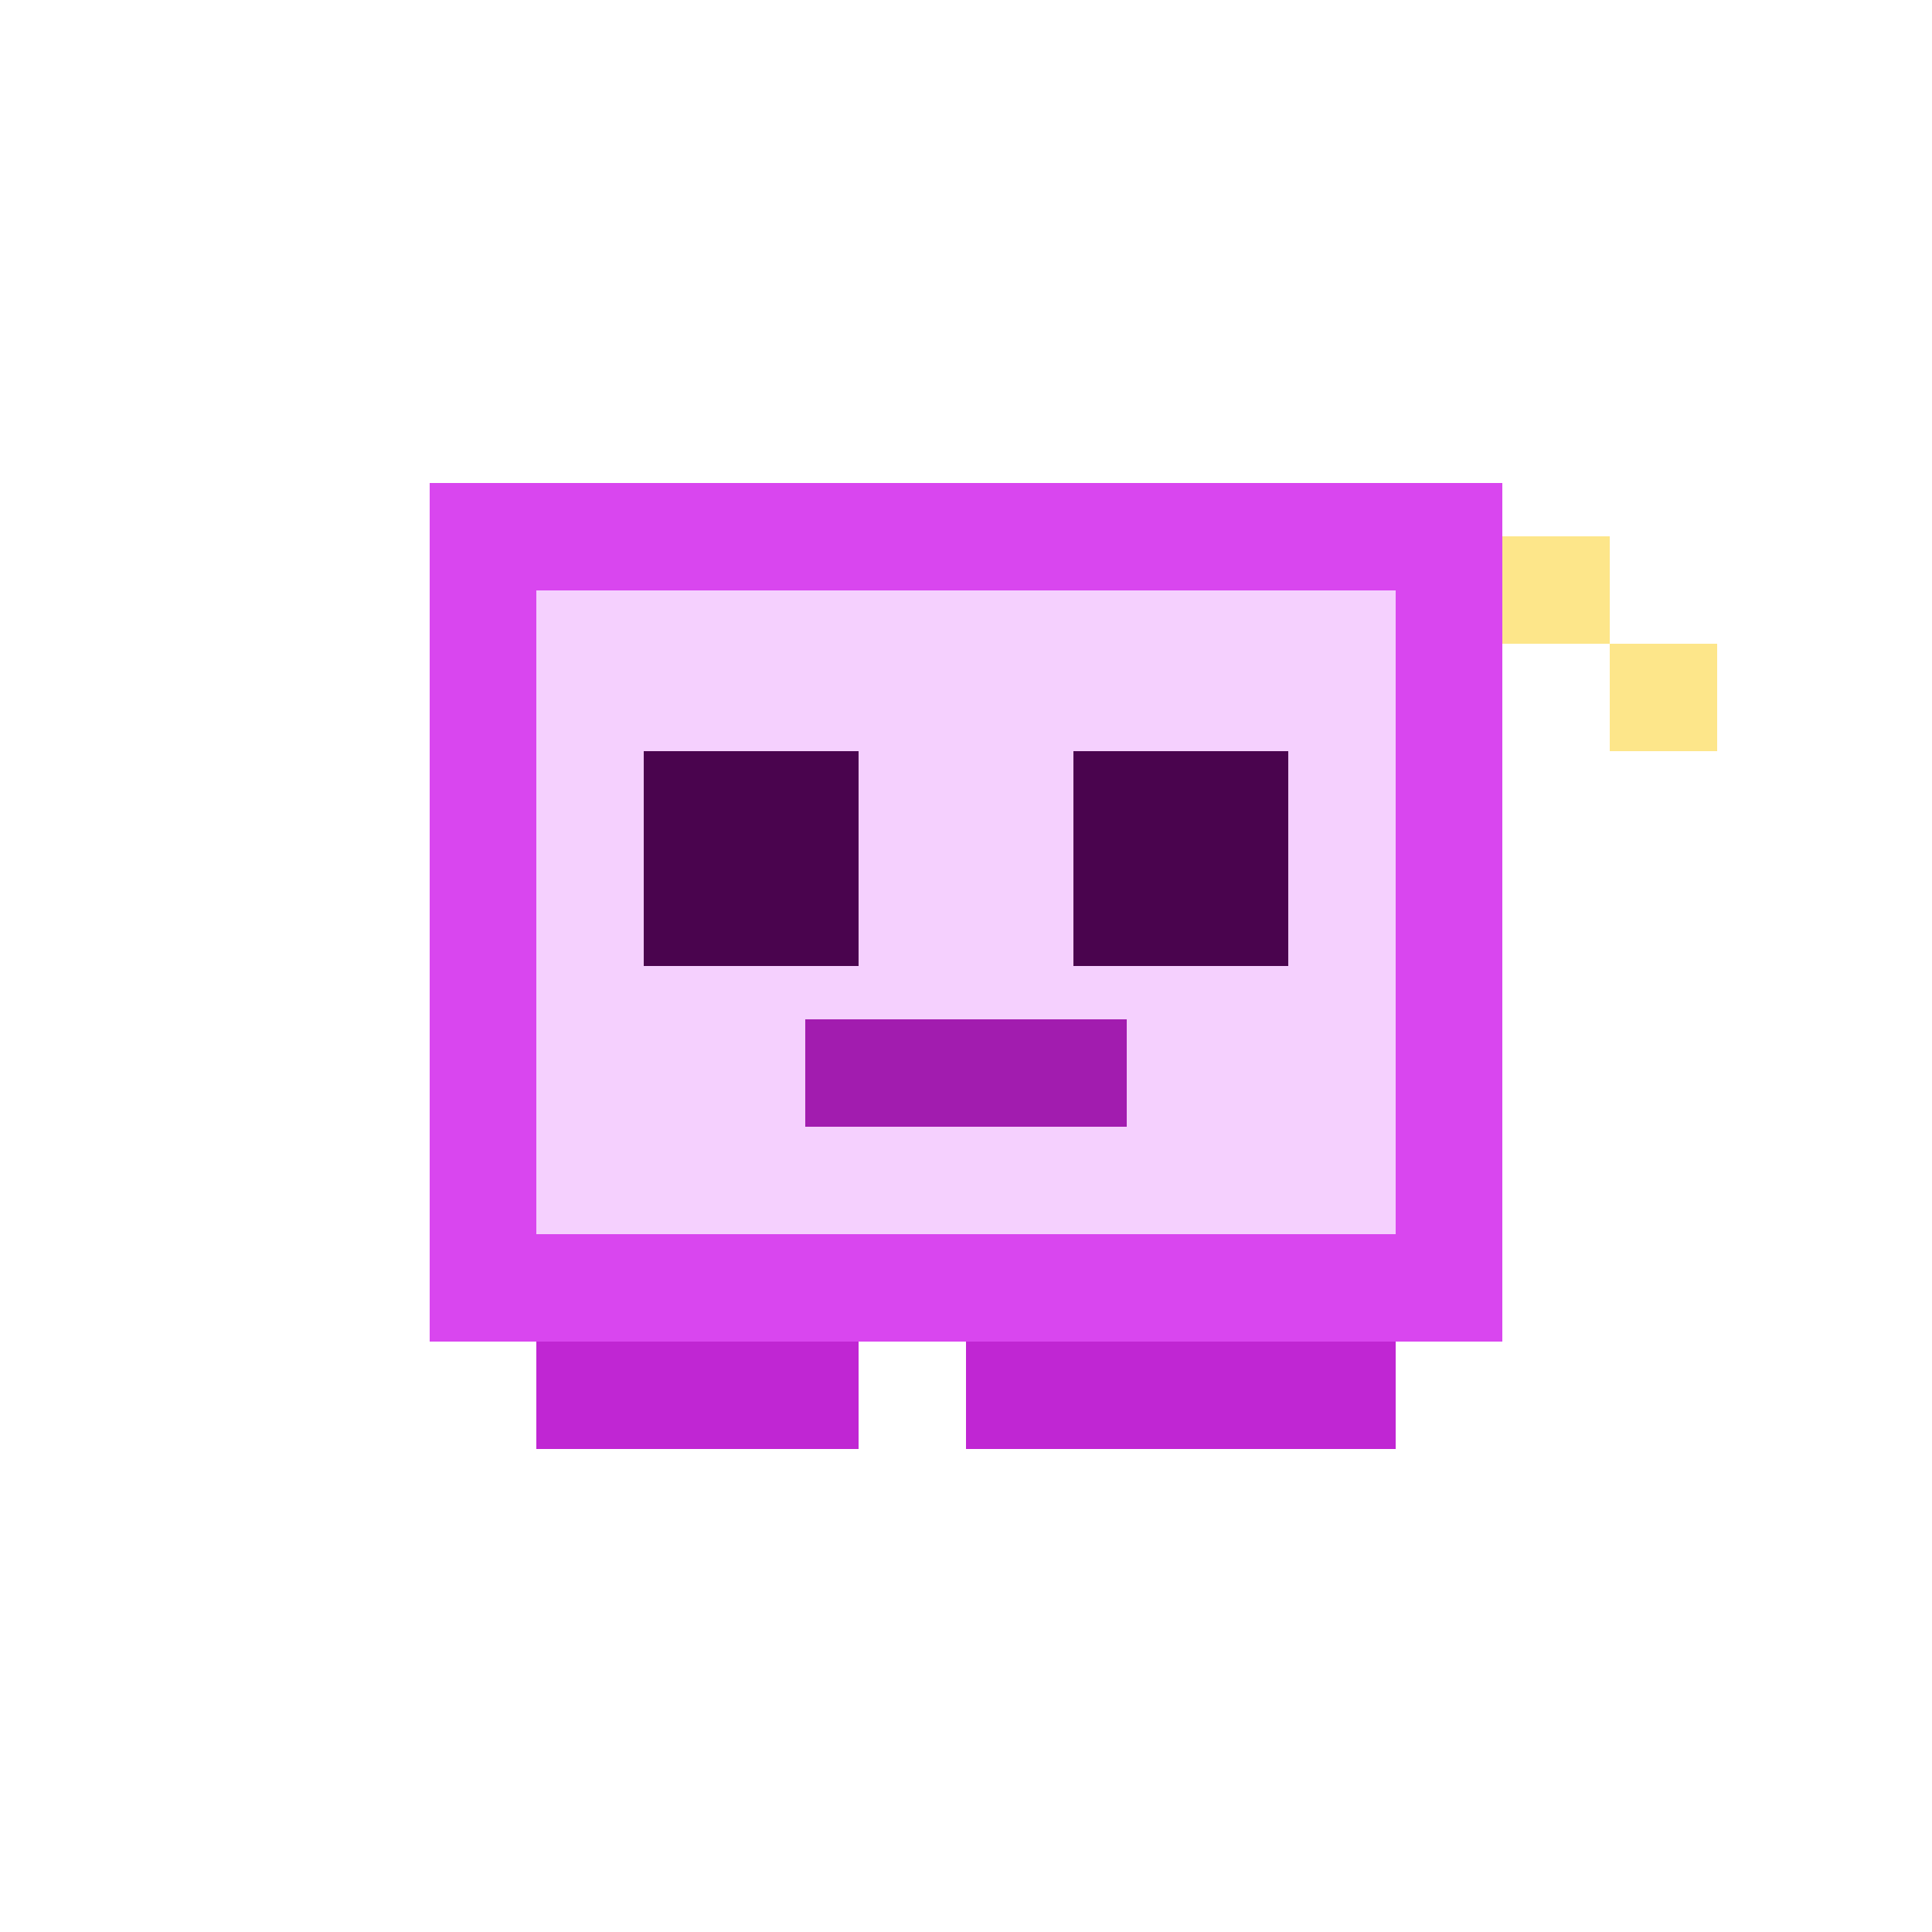
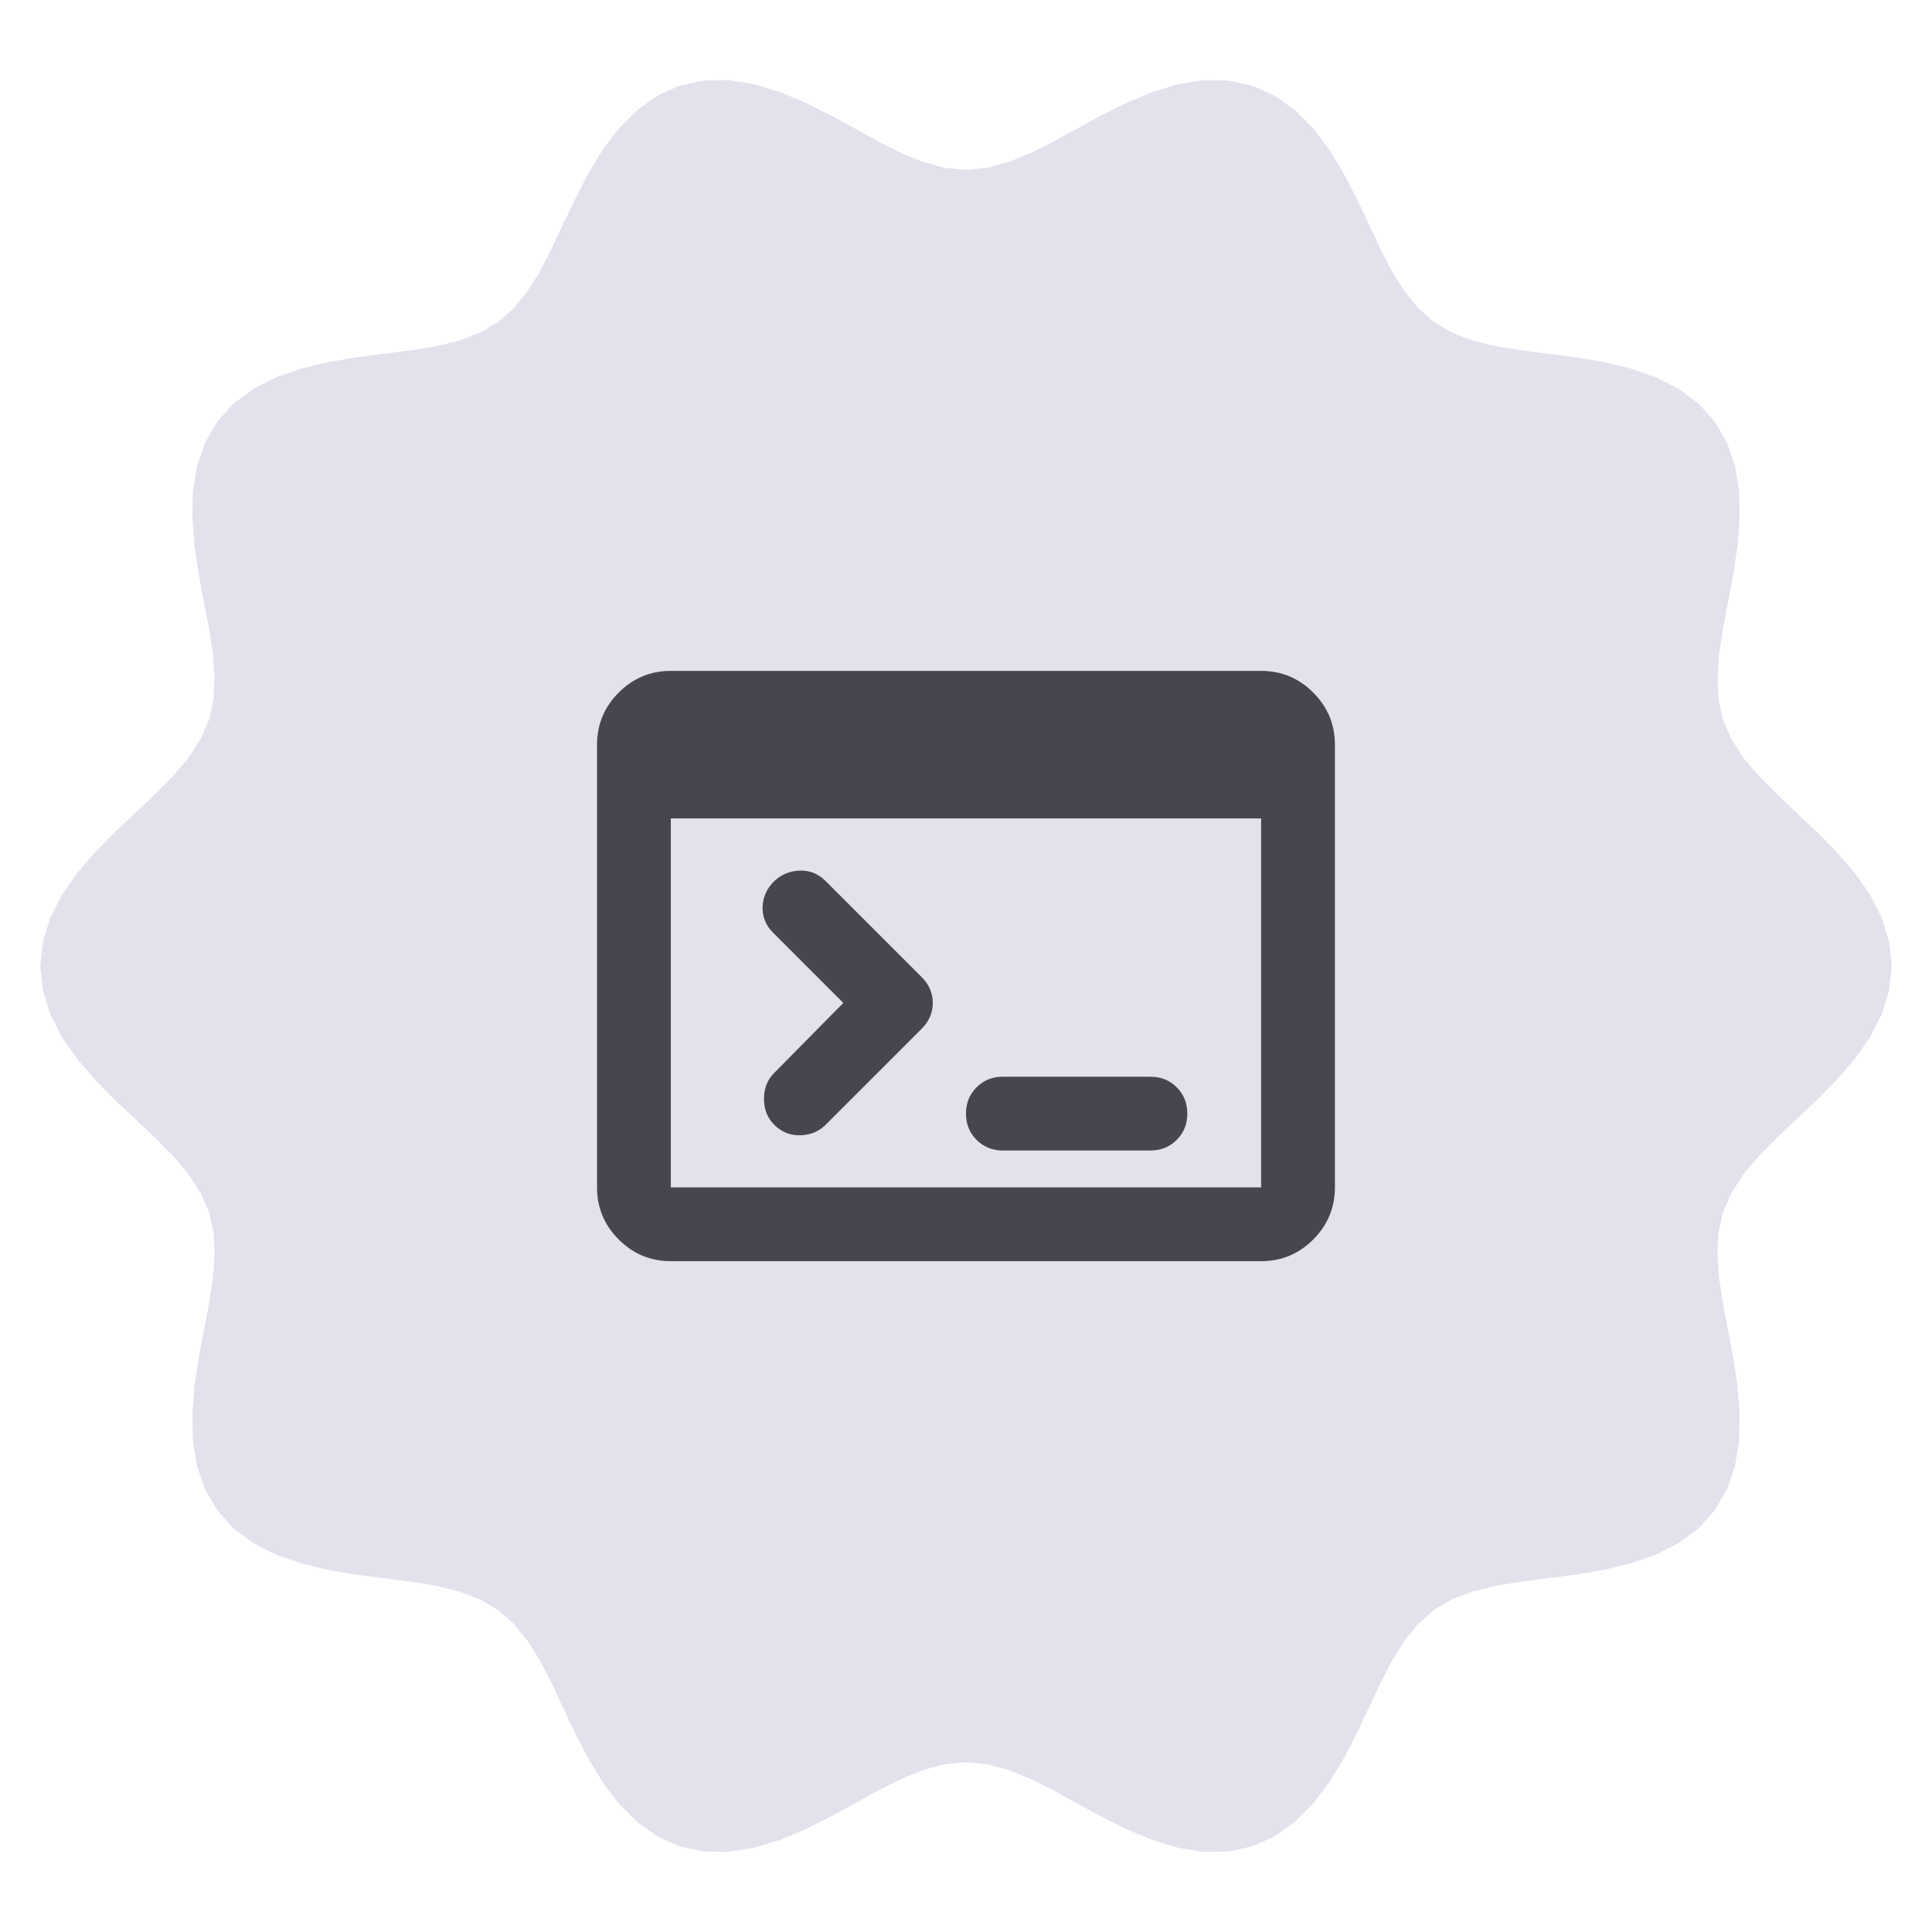
- <svg xmlns="http://www.w3.org/2000/svg" width="72" height="72" viewBox="0 0 72 72" fill="none" shape-rendering="crispEdges">
-   <rect x="16" y="18" width="40" height="32" fill="#D946EF" />
-   <rect x="20" y="22" width="32" height="24" fill="#F5D0FE" />
-   <rect x="24" y="28" width="8" height="4" fill="#4A044E" />
-   <rect x="24" y="32" width="8" height="4" fill="#4A044E" />
-   <rect x="40" y="28" width="8" height="4" fill="#4A044E" />
-   <rect x="40" y="32" width="8" height="4" fill="#4A044E" />
-   <rect x="30" y="38" width="12" height="4" fill="#A21CAF" />
-   <rect x="20" y="50" width="12" height="4" fill="#C026D3" />
-   <rect x="36" y="50" width="16" height="4" fill="#C026D3" />
-   <rect x="56" y="20" width="4" height="4" fill="#FDE68A" />
-   <rect x="60" y="24" width="4" height="4" fill="#FDE68A" />
+ <svg xmlns="http://www.w3.org/2000/svg" width="96" height="96" viewBox="0 0 96 96">
+   <path d="M94.00,48.00 L93.87,49.20 L93.51,50.38 L92.92,51.54 L92.15,52.64 L91.24,53.69 L90.25,54.69 L89.24,55.64 L88.27,56.56 L87.38,57.46 L86.63,58.35 L86.04,59.27 L85.62,60.22 L85.39,61.24 L85.34,62.33 L85.42,63.50 L85.61,64.75 L85.86,66.06 L86.12,67.42 L86.33,68.81 L86.44,70.19 L86.42,71.54 L86.22,72.82 L85.82,73.99 L85.21,75.04 L84.41,75.94 L83.41,76.68 L82.26,77.26 L80.99,77.70 L79.64,78.02 L78.25,78.25 L76.87,78.43 L75.55,78.60 L74.30,78.80 L73.17,79.08 L72.15,79.47 L71.25,80.00 L70.47,80.69 L69.78,81.54 L69.16,82.53 L68.59,83.65 L68.02,84.86 L67.42,86.12 L66.78,87.36 L66.06,88.55 L65.24,89.63 L64.33,90.54 L63.32,91.26 L62.21,91.75 L61.03,92.00 L59.79,92.02 L58.52,91.81 L57.23,91.42 L55.95,90.88 L54.69,90.25 L53.48,89.59 L52.30,88.94 L51.18,88.38 L50.09,87.94 L49.04,87.66 L48.00,87.56 L46.96,87.66 L45.91,87.94 L44.82,88.38 L43.70,88.94 L42.52,89.59 L41.31,90.25 L40.05,90.88 L38.77,91.42 L37.48,91.81 L36.21,92.02 L34.97,92.00 L33.79,91.75 L32.68,91.26 L31.67,90.54 L30.76,89.63 L29.94,88.55 L29.22,87.36 L28.58,86.12 L27.98,84.86 L27.42,83.65 L26.84,82.53 L26.22,81.54 L25.53,80.69 L24.75,80.00 L23.85,79.47 L22.83,79.08 L21.70,78.80 L20.45,78.60 L19.13,78.43 L17.75,78.25 L16.36,78.02 L15.01,77.70 L13.74,77.26 L12.59,76.68 L11.59,75.94 L10.79,75.04 L10.18,73.99 L9.78,72.82 L9.58,71.54 L9.56,70.19 L9.67,68.81 L9.88,67.42 L10.14,66.06 L10.39,64.75 L10.58,63.50 L10.66,62.33 L10.61,61.24 L10.38,60.22 L9.96,59.27 L9.37,58.35 L8.62,57.46 L7.73,56.56 L6.76,55.64 L5.75,54.69 L4.76,53.69 L3.85,52.64 L3.08,51.54 L2.49,50.38 L2.13,49.20 L2.00,48.00 L2.13,46.80 L2.49,45.62 L3.08,44.46 L3.85,43.36 L4.76,42.31 L5.75,41.31 L6.76,40.36 L7.73,39.44 L8.62,38.54 L9.37,37.65 L9.96,36.73 L10.38,35.78 L10.61,34.76 L10.66,33.67 L10.58,32.50 L10.39,31.25 L10.14,29.94 L9.88,28.58 L9.67,27.19 L9.56,25.81 L9.58,24.46 L9.78,23.18 L10.18,22.01 L10.79,20.96 L11.59,20.06 L12.59,19.32 L13.74,18.74 L15.01,18.30 L16.36,17.98 L17.75,17.75 L19.13,17.57 L20.45,17.40 L21.70,17.20 L22.83,16.92 L23.85,16.53 L24.75,16.00 L25.53,15.31 L26.22,14.46 L26.84,13.47 L27.41,12.35 L27.98,11.14 L28.58,9.88 L29.22,8.64 L29.94,7.45 L30.76,6.37 L31.67,5.46 L32.68,4.74 L33.79,4.25 L34.97,4.00 L36.21,3.98 L37.48,4.19 L38.77,4.58 L40.05,5.12 L41.31,5.75 L42.52,6.41 L43.70,7.06 L44.82,7.62 L45.91,8.06 L46.96,8.34 L48.00,8.44 L49.04,8.34 L50.09,8.06 L51.18,7.62 L52.30,7.06 L53.48,6.41 L54.69,5.75 L55.95,5.12 L57.23,4.58 L58.52,4.19 L59.79,3.98 L61.03,4.00 L62.21,4.25 L63.32,4.74 L64.33,5.46 L65.24,6.37 L66.06,7.45 L66.78,8.64 L67.42,9.88 L68.02,11.14 L68.58,12.35 L69.16,13.47 L69.78,14.46 L70.47,15.31 L71.25,16.00 L72.15,16.53 L73.17,16.92 L74.30,17.20 L75.55,17.40 L76.87,17.57 L78.25,17.75 L79.64,17.98 L80.99,18.30 L82.26,18.74 L83.41,19.32 L84.41,20.06 L85.21,20.96 L85.82,22.01 L86.22,23.18 L86.42,24.46 L86.44,25.81 L86.33,27.19 L86.12,28.58 L85.86,29.94 L85.61,31.25 L85.42,32.50 L85.34,33.67 L85.39,34.76 L85.62,35.78 L86.04,36.73 L86.63,37.65 L87.38,38.54 L88.27,39.44 L89.24,40.36 L90.25,41.31 L91.24,42.31 L92.15,43.36 L92.92,44.46 L93.51,45.62 L93.87,46.80 Z" fill="#E4E1ED" />
+   <path transform="translate(26.00,70.00) scale(0.04583)" d="M160-160q-33 0-56.5-23.5T80-240v-480q0-33 23.5-56.5T160-800h640q33 0 56.5 23.5T880-720v480q0 33-23.5 56.5T800-160H160Zm0-80h640v-400H160v400Zm187-200-76-76q-12-12-11.5-28t12.5-28q12-11 28-11.5t28 11.5l104 104q12 12 12 28t-12 28L328-308q-11 11-27.5 11.5T272-308q-11-11-11-28t11-28l75-76Zm173 160q-17 0-28.5-11.5T480-320q0-17 11.5-28.5T520-360h160q17 0 28.5 11.5T720-320q0 17-11.5 28.5T680-280H520Z" fill="#46464F" />
</svg>
